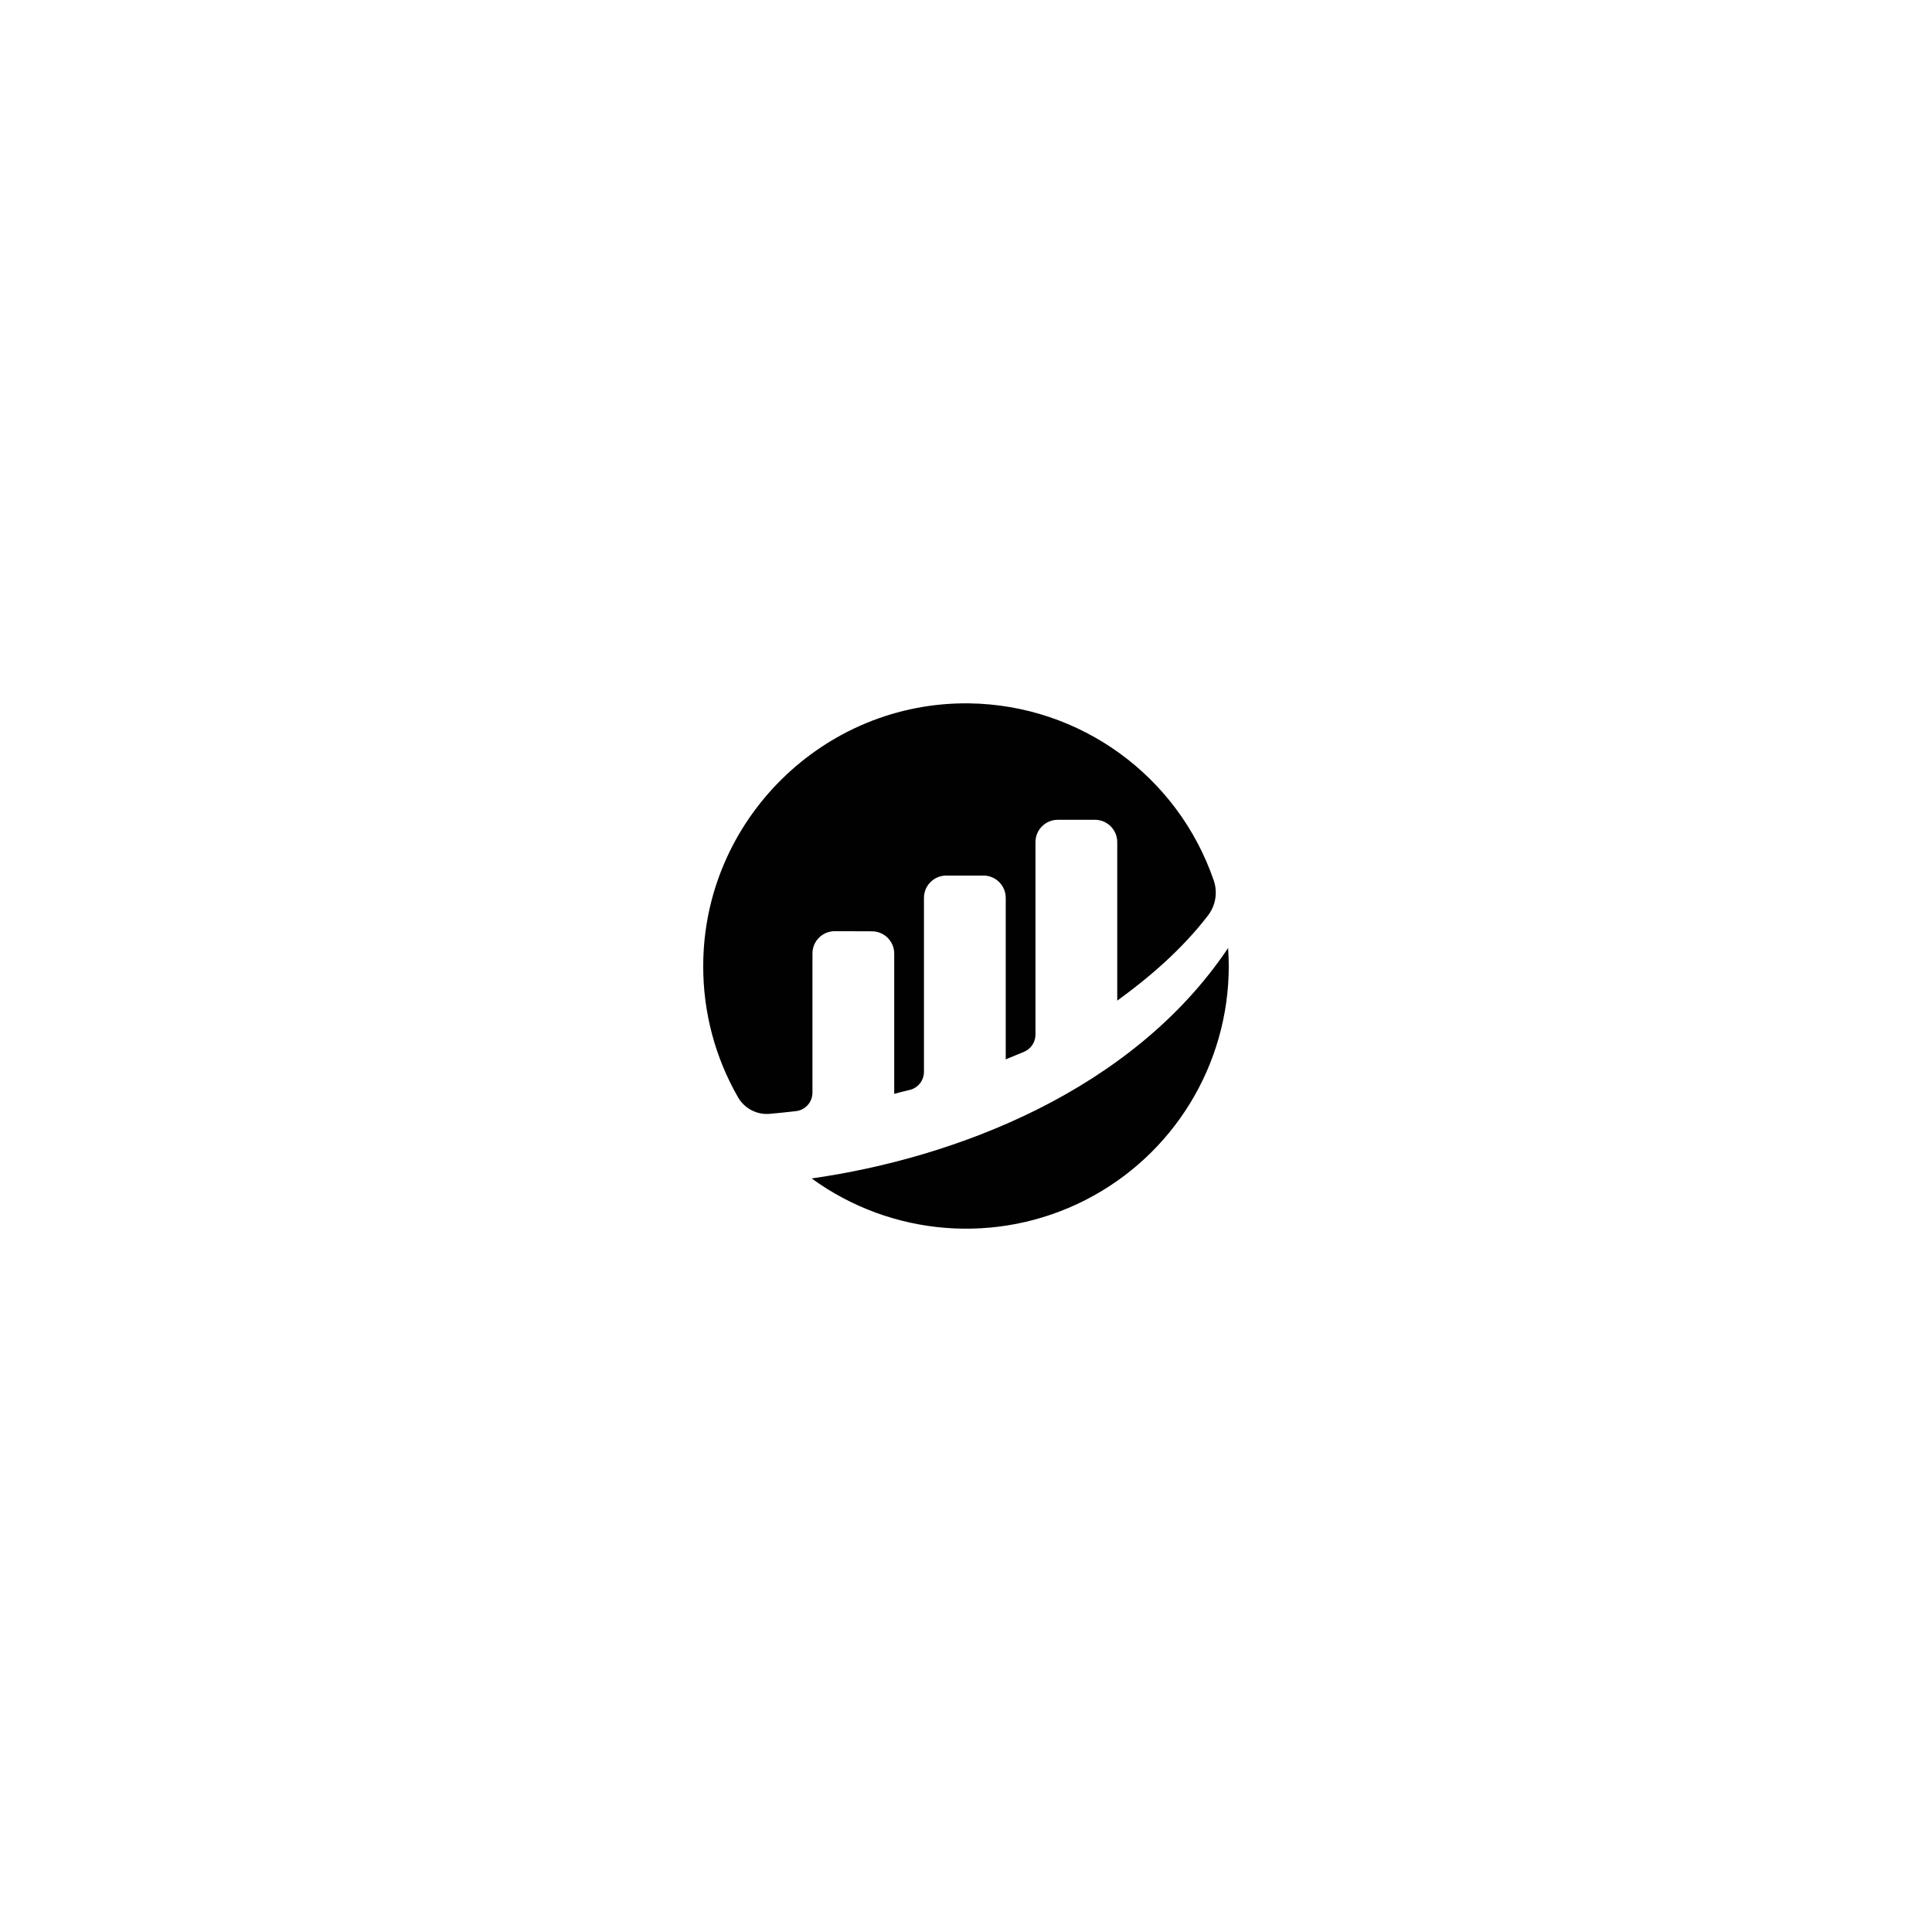
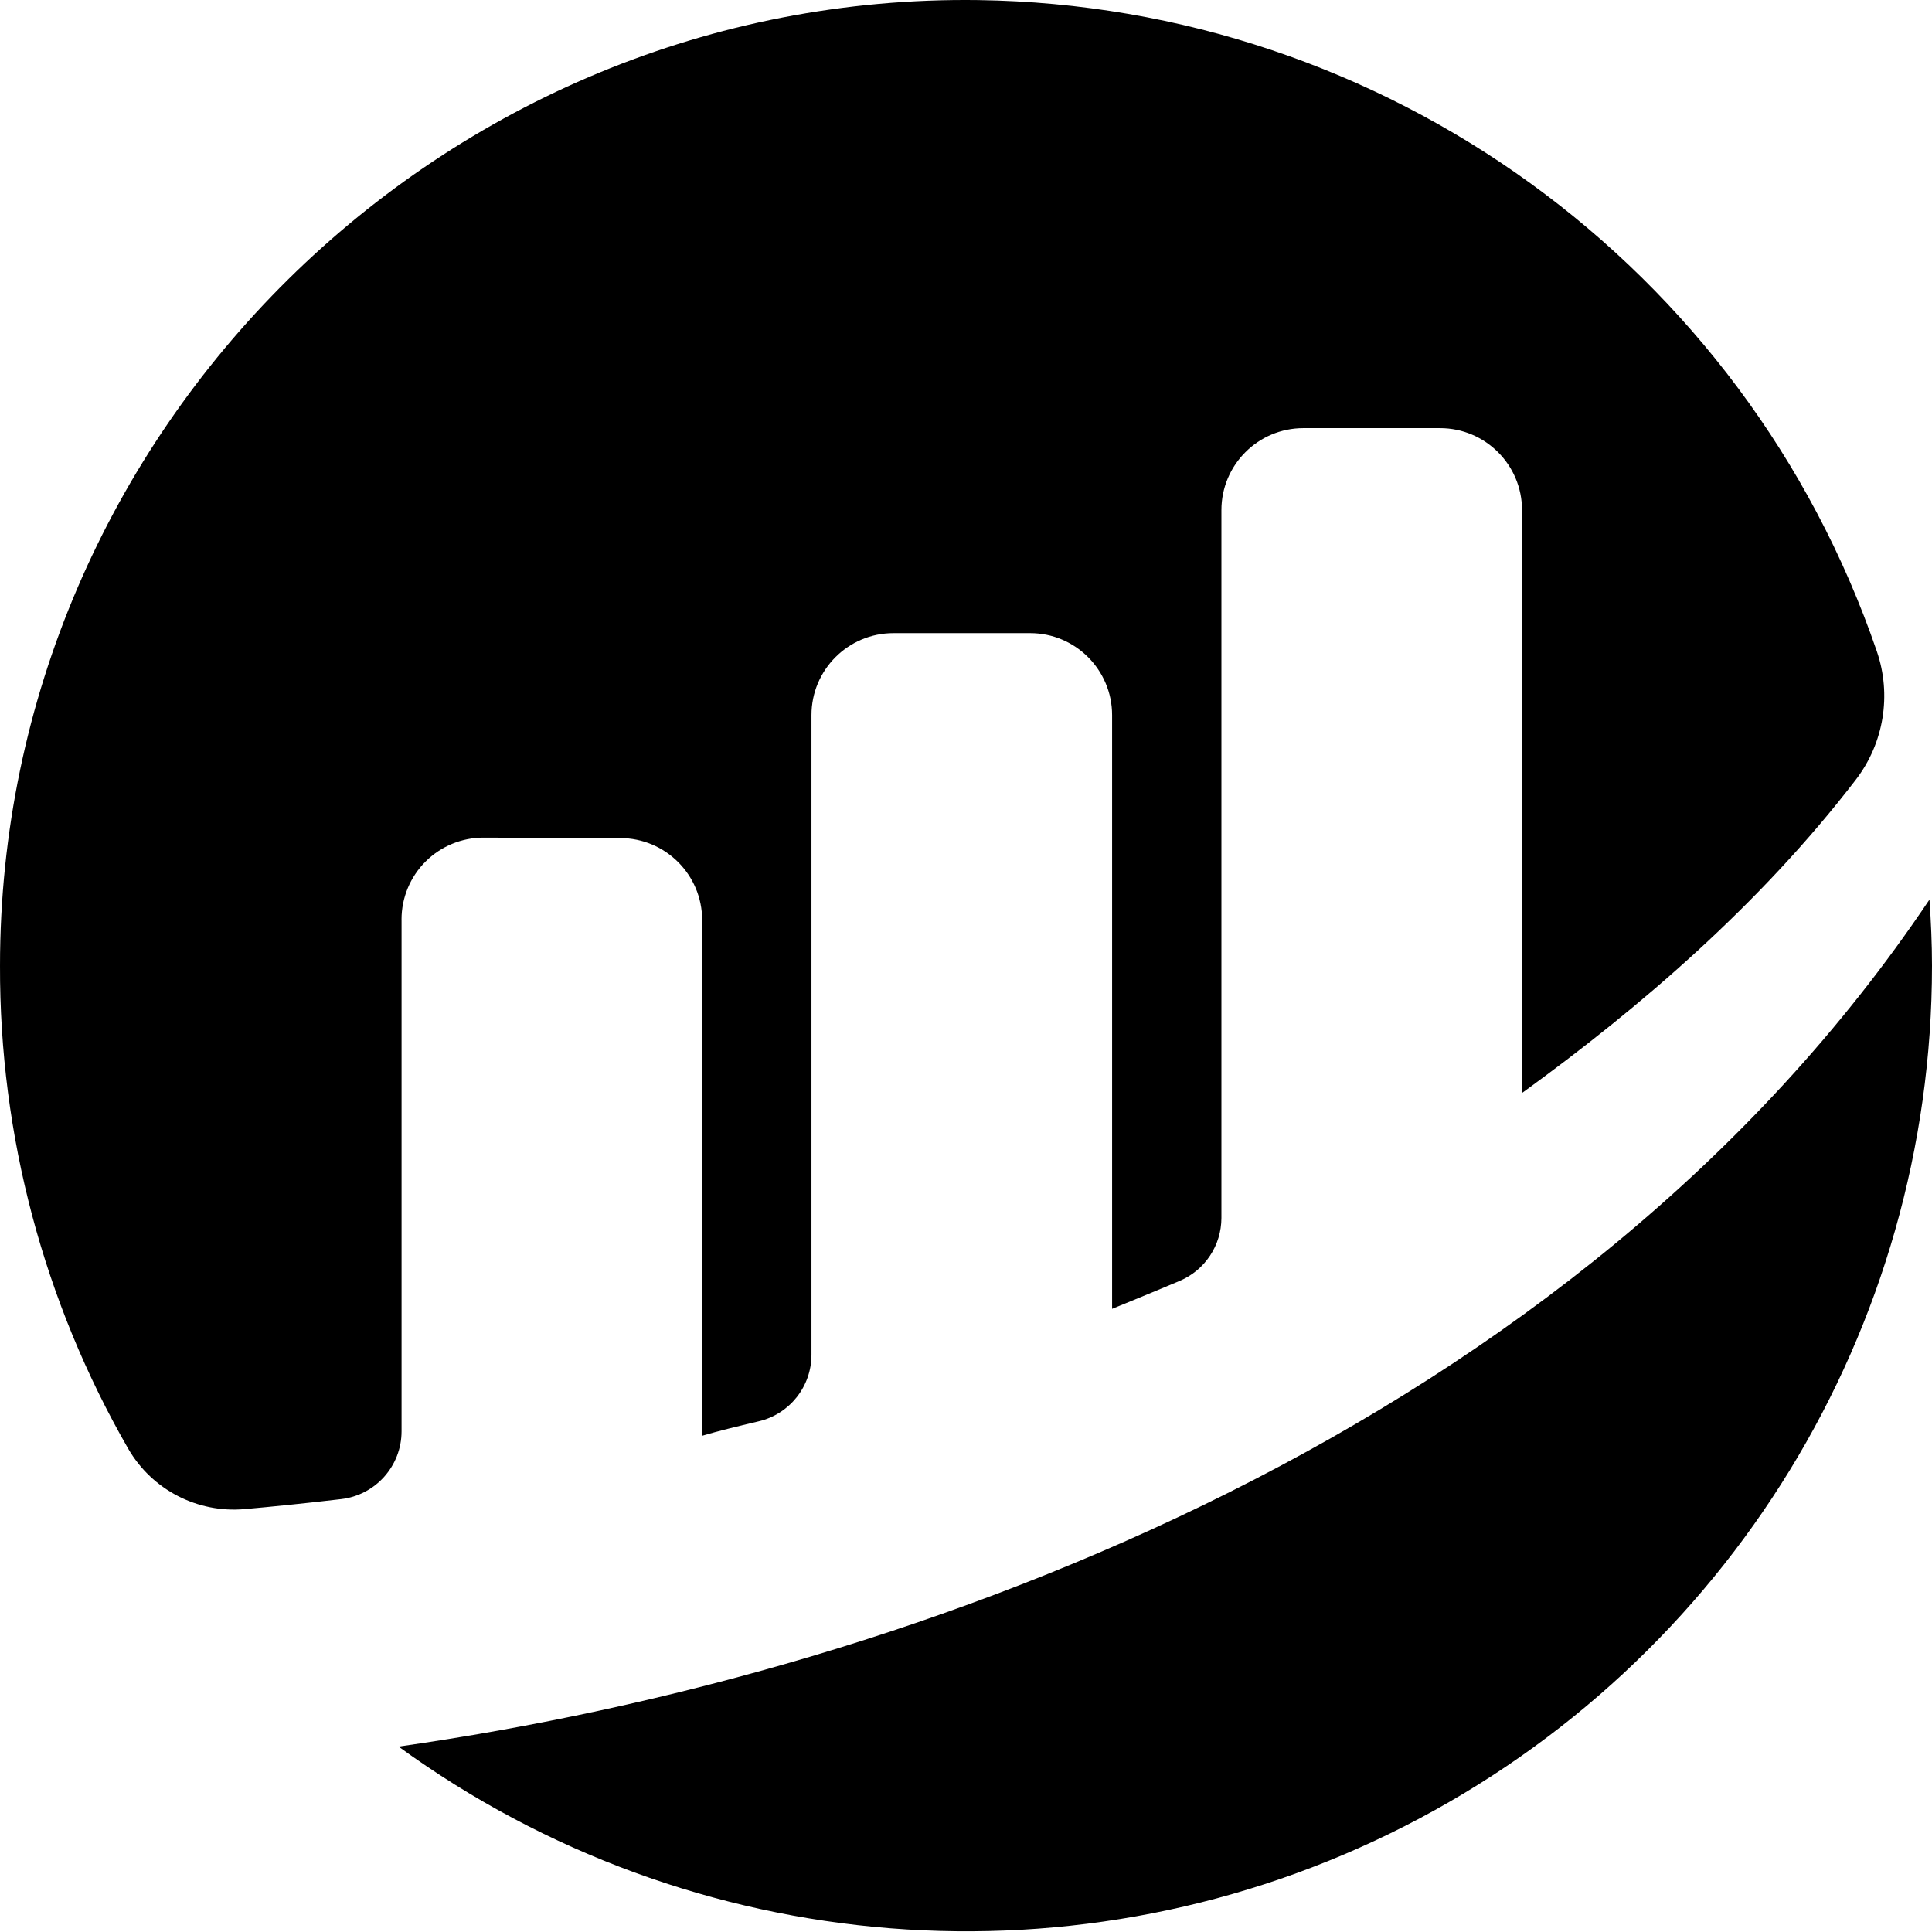
- <svg xmlns="http://www.w3.org/2000/svg" version="1.1" width="1080" height="1080" viewBox="0 0 1080 1080" xml:space="preserve">
-   <defs>
- </defs>
-   <g transform="matrix(1 0 0 1 540 540)" id="9065a040-b150-485b-919d-d97d89a79acb">
-     <rect style="stroke: none; stroke-width: 1; stroke-dasharray: none; stroke-linecap: butt; stroke-dashoffset: 0; stroke-linejoin: miter; stroke-miterlimit: 4; fill: rgb(255,255,255); fill-rule: nonzero; opacity: 1; visibility: hidden;" vector-effect="non-scaling-stroke" x="-540" y="-540" rx="0" ry="0" width="1080" height="1080" />
-   </g>
-   <g transform="matrix(1 0 0 1 540 540)" id="4328ef61-d19b-4a40-ae7c-6fbaaae5d917">
- </g>
-   <g transform="matrix(1 0 0 1 540 540)">
-     <g style="" vector-effect="non-scaling-stroke">
-       <g transform="matrix(1 0 0 1 -3.63 -32.06)" id="Path_1">
-         <path style="stroke: none; stroke-width: 1; stroke-dasharray: none; stroke-linecap: butt; stroke-dashoffset: 0; stroke-linejoin: miter; stroke-miterlimit: 4; fill: rgb(1,1,1); fill-rule: nonzero; opacity: 1;" vector-effect="non-scaling-stroke" transform=" translate(-362.64, -328.1)" d="M 280.433 353.152 C 280.432 349.84 281.752 346.664 284.099 344.327 C 286.447 341.99 289.629 340.685 292.941 340.7 L 313.678 340.768 C 320.563 340.768 326.145 346.35 326.145 353.235 L 326.145 431.649 C 328.481 430.957 331.477 430.219 334.759 429.449 C 339.451 428.345 342.767 424.159 342.768 419.339 L 342.768 322.073 C 342.768 318.766 344.081 315.594 346.419 313.256 C 348.758 310.917 351.929 309.603 355.236 309.603 L 376.014 309.603 C 382.899 309.604 388.48 315.185 388.481 322.07 L 388.481 412.349 C 388.481 412.349 393.681 410.243 398.75 408.104 C 402.598 406.476 405.1 402.705 405.103 398.527 L 405.103 290.9 C 405.103 287.594 406.416 284.423 408.754 282.085 C 411.092 279.747 414.263 278.433 417.569 278.433 L 438.347 278.433 C 445.232 278.433 450.814 284.015 450.815 290.9 L 450.815 379.525 C 468.829 366.47 487.086 350.767 501.574 331.886 C 505.843 326.319 507.039 318.984 504.759 312.349 C 484.674 253.814 429.994 214.196 368.115 213.343 C 286.676 212.249 219.371 278.728 219.379 360.177 C 219.299 385.95 226.026 411.287 238.879 433.627 C 242.498 439.865 249.403 443.442 256.586 442.8 C 260.517 442.454 265.411 441.965 271.229 441.282 C 276.471 440.685 280.433 436.252 280.438 430.976 L 280.438 353.152" stroke-linecap="round" />
-       </g>
-       <g transform="matrix(1 0 0 1 30.3 68.4)" id="Path_2">
-         <path style="stroke: none; stroke-width: 1; stroke-dasharray: none; stroke-linecap: butt; stroke-dashoffset: 0; stroke-linejoin: miter; stroke-miterlimit: 4; fill: rgb(1,1,1); fill-rule: nonzero; opacity: 1;" vector-effect="non-scaling-stroke" transform=" translate(-361, -348.29)" d="M 244.417 398.641 C 289.076 431.129 348.189 435.806 397.401 410.745 C 446.613 385.684 477.598 335.126 477.589 279.9 C 477.589 276.519 477.432 273.176 477.206 269.851 C 423.564 349.851 324.52 387.251 244.416 398.644" stroke-linecap="round" />
-       </g>
-     </g>
+ <svg xmlns="http://www.w3.org/2000/svg" width="293.775" height="293.671" viewBox="0 0 293.775 293.671">
+   <g id="etherscan-logo-circle" transform="translate(-219.378 -213.33)">
+     <path id="Path_1" data-name="Path 1" d="M280.433,353.152A12.45,12.45,0,0,1,292.941,340.7l20.737.068a12.467,12.467,0,0,1,12.467,12.467v78.414c2.336-.692,5.332-1.43,8.614-2.2a10.389,10.389,0,0,0,8.009-10.11V322.073a12.469,12.469,0,0,1,12.468-12.47h20.778a12.469,12.469,0,0,1,12.467,12.467v90.279s5.2-2.106,10.269-4.245a10.408,10.408,0,0,0,6.353-9.577V290.9a12.466,12.466,0,0,1,12.466-12.467h20.778A12.468,12.468,0,0,1,450.815,290.9v88.625c18.014-13.055,36.271-28.758,50.759-47.639a20.926,20.926,0,0,0,3.185-19.537,146.6,146.6,0,0,0-136.644-99.006c-81.439-1.094-148.744,65.385-148.736,146.834a146.371,146.371,0,0,0,19.5,73.45,18.56,18.56,0,0,0,17.707,9.173c3.931-.346,8.825-.835,14.643-1.518a10.383,10.383,0,0,0,9.209-10.306V353.152" fill="#000000" />
+     <path id="Path_2" data-name="Path 2" d="M244.417,398.641A146.808,146.808,0,0,0,477.589,279.9c0-3.381-.157-6.724-.383-10.049-53.642,80-152.686,117.4-232.79,128.793" transform="translate(35.564 80.269)" fill="#000000" />
  </g>
</svg>
